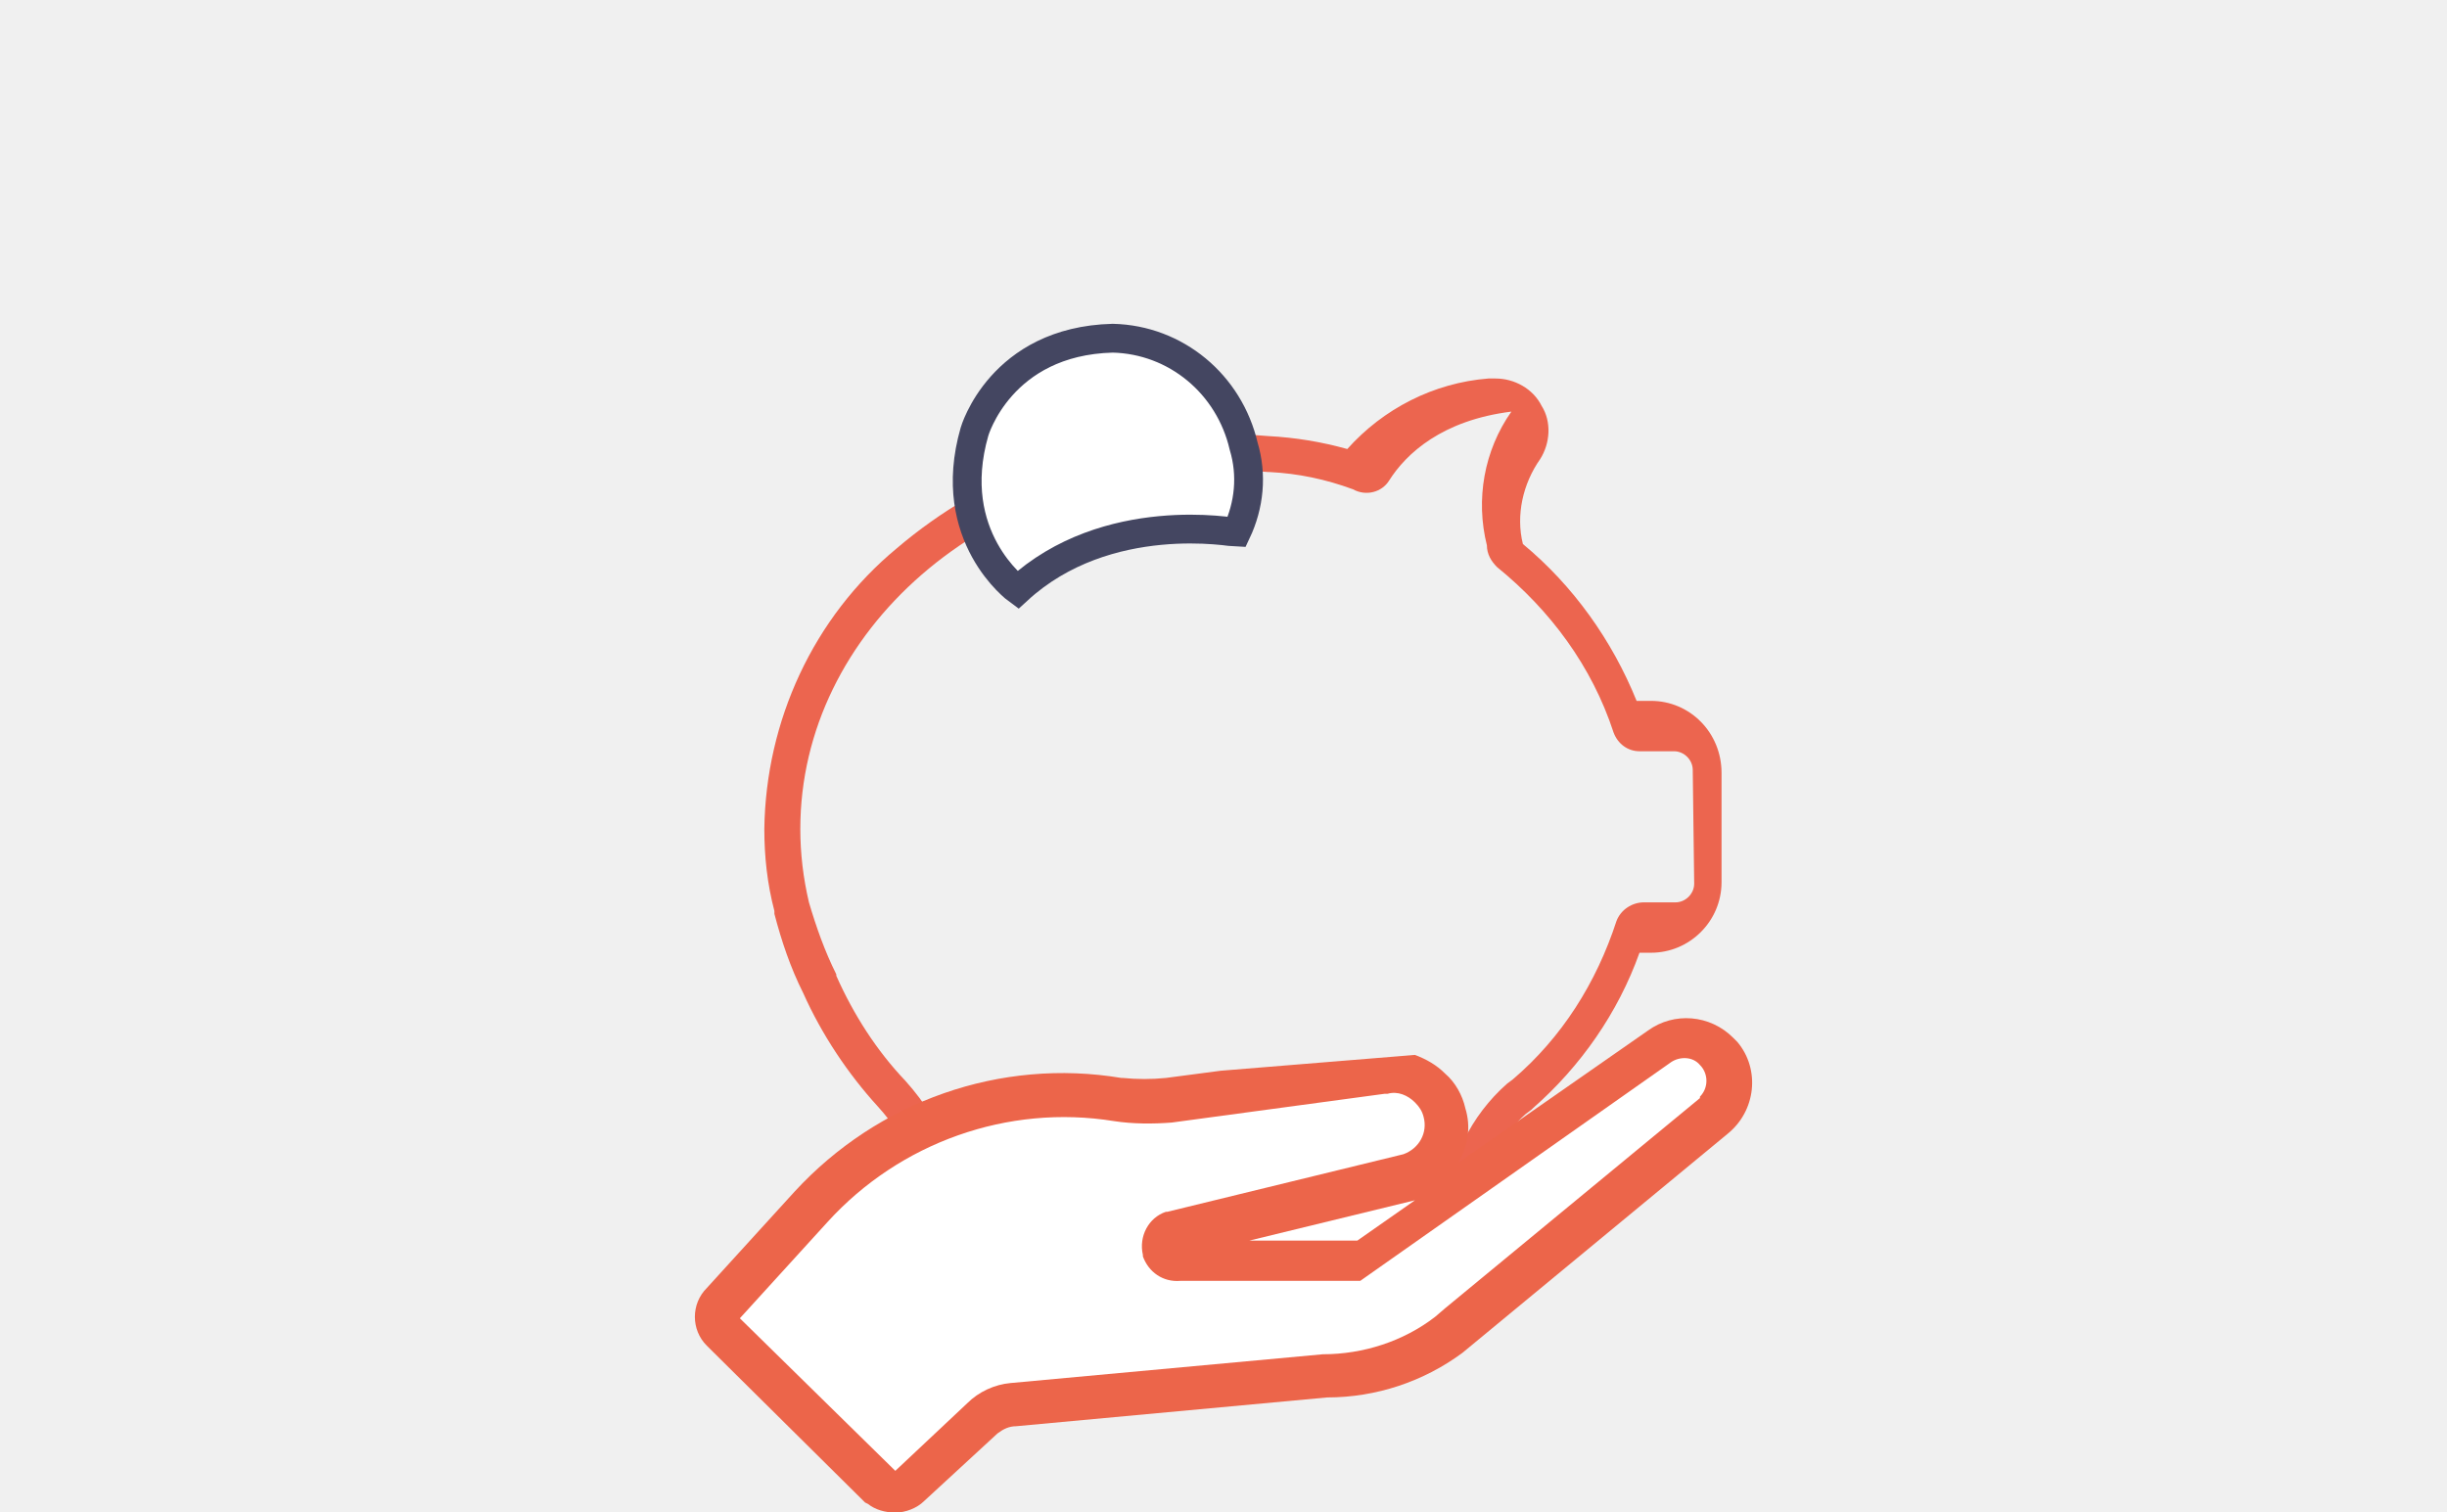
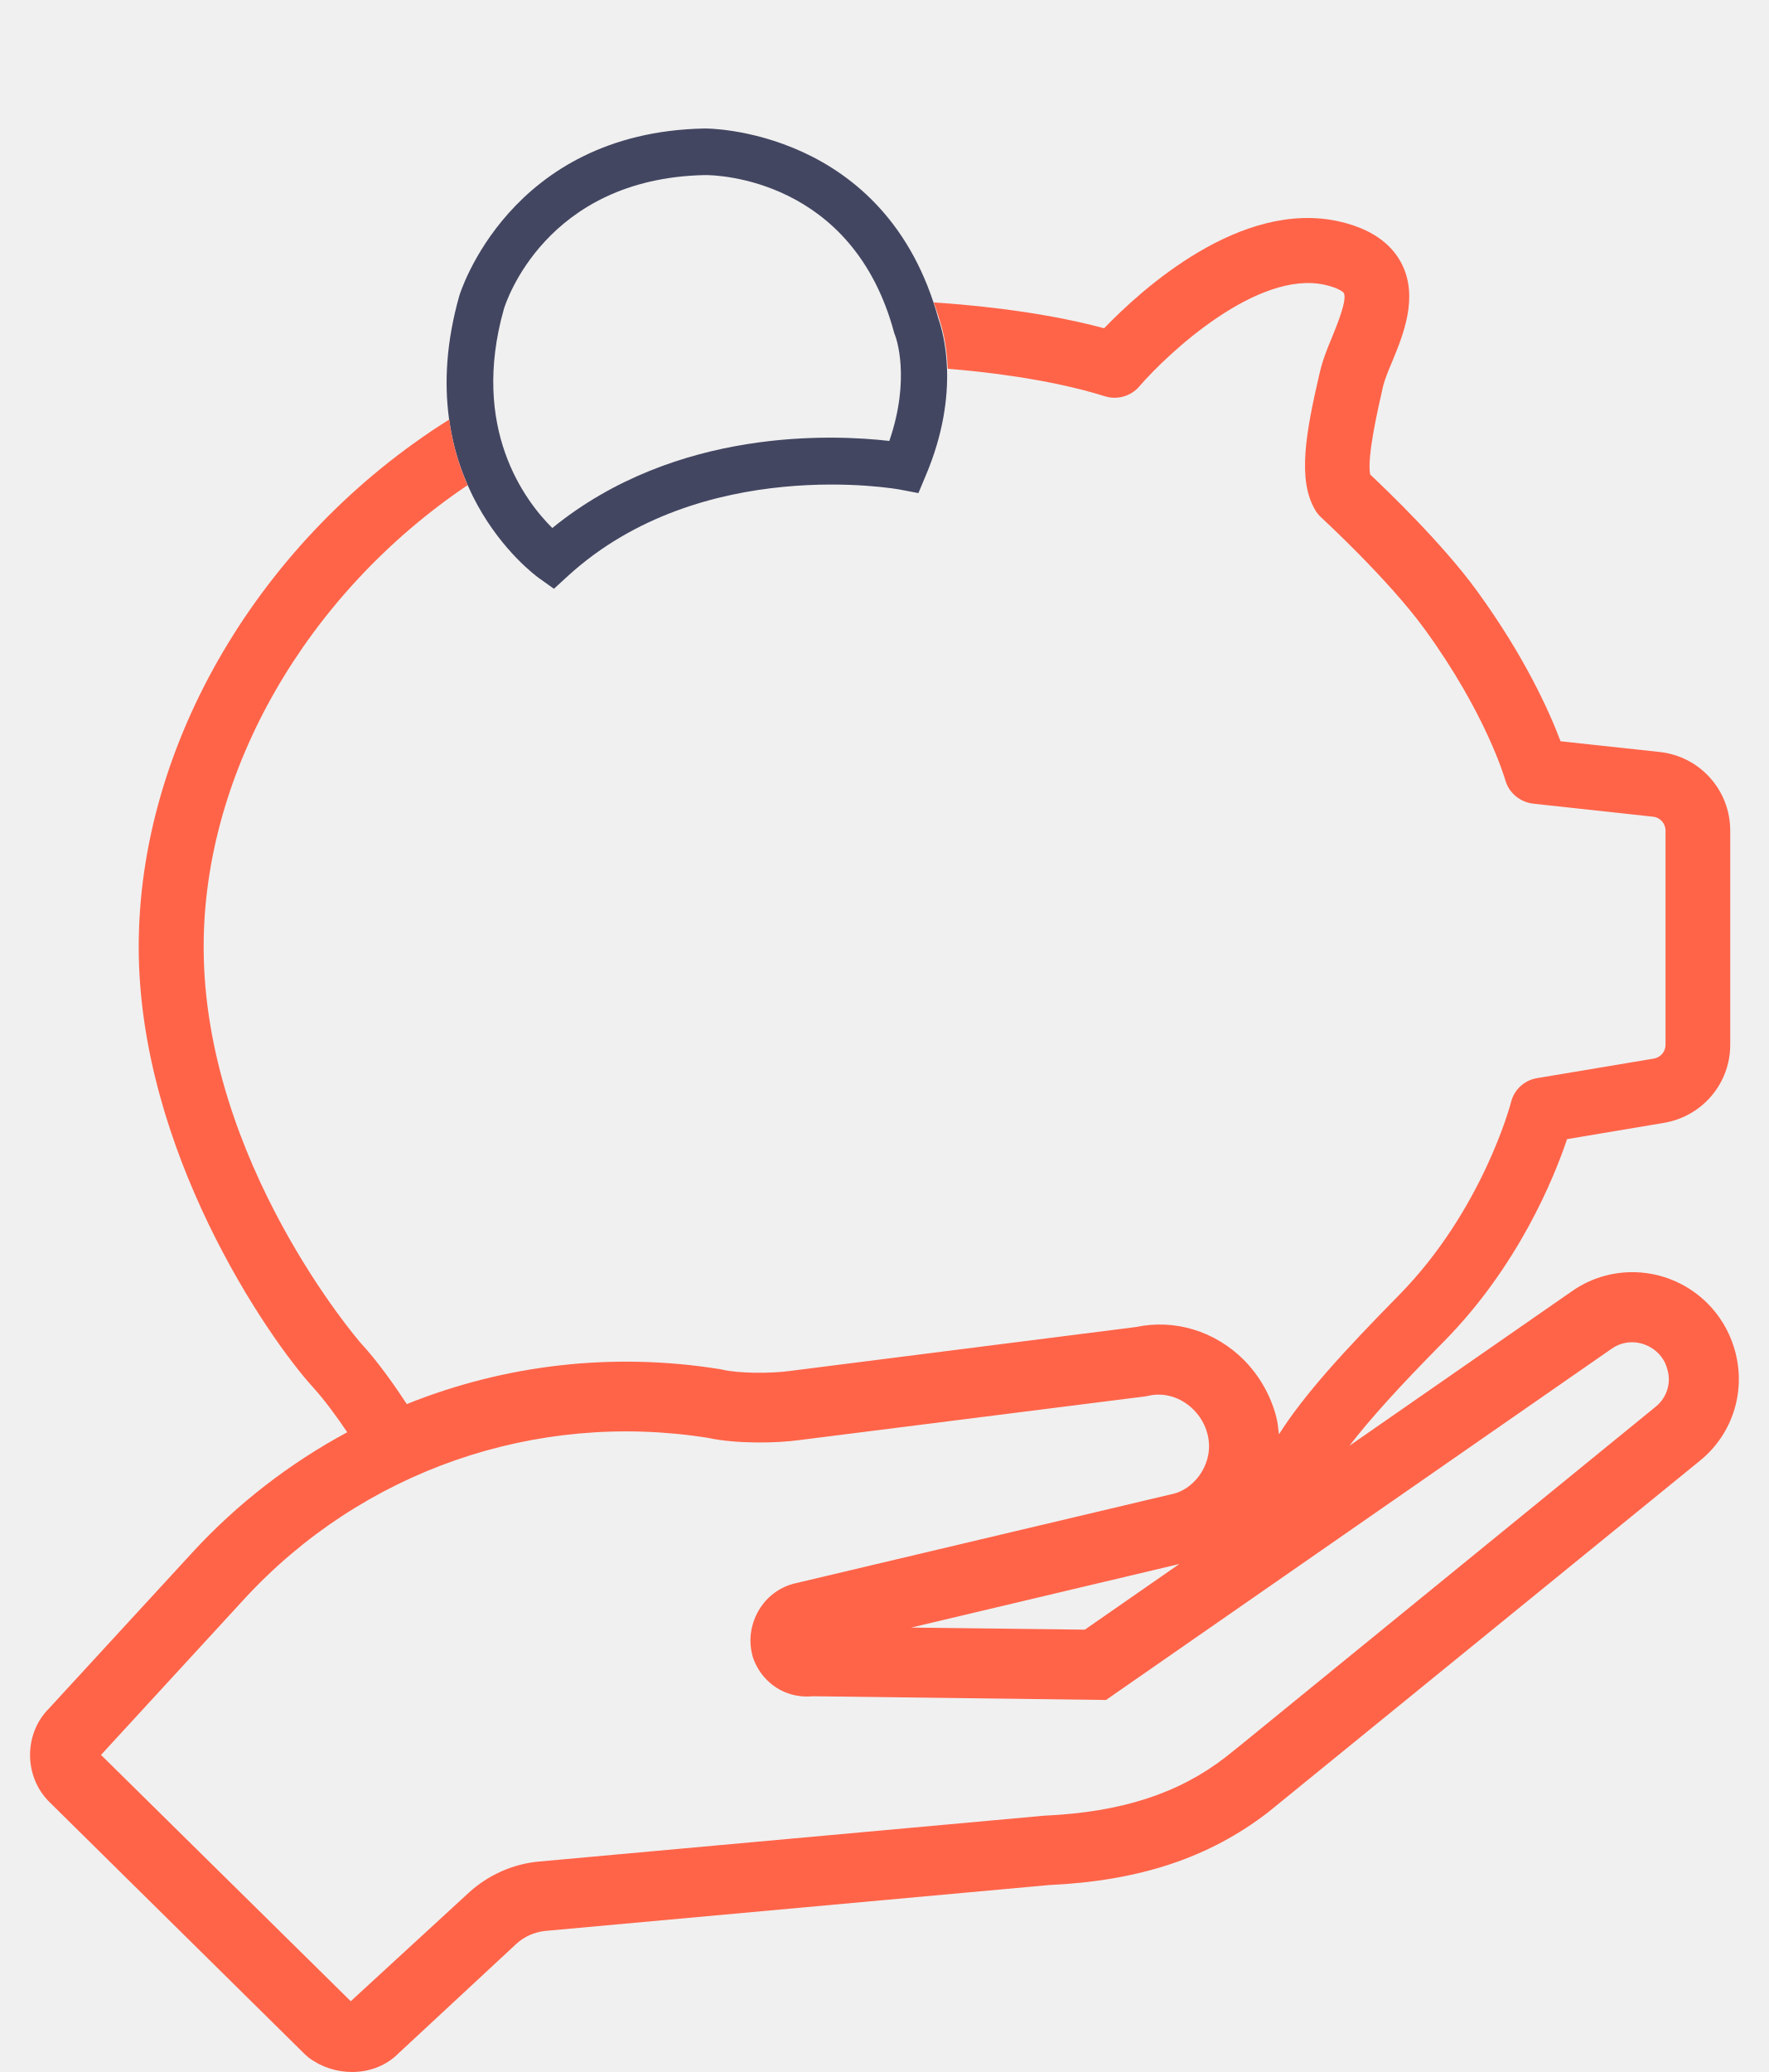
- <svg xmlns="http://www.w3.org/2000/svg" version="1.1" id="Calque_1" x="0px" y="0px" viewBox="0 0 170 105" style="enable-background:new 0 0 170 105;" xml:space="preserve">
+ <svg xmlns="http://www.w3.org/2000/svg" version="1.1" id="Calque_1" x="0px" y="0px" viewBox="0 0 760 890" style="enable-background:new 0 0 760 890;" xml:space="preserve">
  <style type="text/css">
- 	.st0{fill:none;}
- 	.st1{fill:#EC654F;}
- 	.st2{fill:#FFFFFF;stroke:#444661;stroke-width:2;stroke-miterlimit:10;}
- 	.st3{fill:#EC654A;}
- 	.st4{fill:#FFFFFF;}
+ 	.st0{fill:#434661;}
+ 	.st1{fill:#FF6449;}
</style>
-   <rect y="0" class="st0" width="170" height="105" />
-   <path class="st1" d="M114.7,48.7h-1c-1.7-4.2-4.4-8-7.9-10.9c-0.5-2,0-4.2,1.2-5.9c0.7-1.1,0.8-2.6,0.1-3.7  c-0.6-1.2-1.9-1.9-3.2-1.9h-0.5c-3.8,0.3-7.3,2.1-9.8,4.9c-1.8-0.5-3.6-0.8-5.5-0.9c-1.3-0.1-2.6-0.2-3.9-0.2  c-8-0.1-15.8,2.8-21.9,8c-5.8,4.8-9.1,12-9.2,19.5c0,1.9,0.2,3.8,0.7,5.7c0,0,0,0.1,0,0.1v0.1c0.5,1.9,1.1,3.7,2,5.5  c1.3,2.9,3.1,5.6,5.2,7.9c2,2.2,3.2,4.9,3.3,7.9v0.8c0,0.1,0,0.3,0,0.4c0.3,1.7,1.7,3,3.5,3h10.3c1.9,0,3.5-1.6,3.5-3.5V85  c1.5,0.1,2.9,0.1,4.4,0.1v0.4c0,1.9,1.6,3.5,3.5,3.5h10.2c1.9,0,3.5-1.6,3.5-3.5V83c0.2-2.2,1.2-4.2,2.8-5.6l0.4-0.3l0,0  c0,0,0.1-0.1,0.1-0.1c3.3-2.9,5.9-6.6,7.4-10.8h0.8c2.7,0,4.9-2.2,4.9-4.9v-7.6C119.6,50.9,117.4,48.7,114.7,48.7  C114.7,48.7,114.7,48.7,114.7,48.7z M117.7,61.4c0,0.7-0.6,1.3-1.3,1.3h-2.2c-0.8,0-1.6,0.5-1.9,1.3c-1.4,4.3-3.8,8.1-7.2,11l0,0  l0,0l-0.4,0.3l0,0c-2.5,2.2-4.1,5.4-4.2,8.7v2.5H90.1v-2.2c0-1.1-0.9-1.9-2-1.9c-0.1,0-0.1,0-0.2,0c-1.2,0.1-2.3,0.2-3.5,0.2  c-1.5,0-3-0.1-4.5-0.3c-1.1-0.1-2,0.6-2.2,1.7c0,0.1,0,0.2,0,0.3v2.4H67.4V86c-0.2-4-1.8-7.9-4.5-10.9c-2-2.1-3.6-4.6-4.8-7.3  c0,0,0,0,0-0.1c-0.8-1.6-1.4-3.3-1.9-5l0,0l0,0c-0.4-1.7-0.6-3.4-0.6-5.1c0-13.8,12.9-25,28.8-25c1.2,0,2.5,0.1,3.7,0.2h0.1  c2,0.1,3.9,0.5,5.8,1.2c0.9,0.5,2,0.2,2.5-0.6c1.2-1.9,3.7-4.2,8.5-4.8c-1.9,2.7-2.5,6.1-1.7,9.3c0,0.6,0.3,1.1,0.7,1.5  c3.7,3,6.6,6.9,8.1,11.5c0.3,0.8,1,1.3,1.8,1.3h2.4c0.7,0,1.3,0.6,1.3,1.3L117.7,61.4L117.7,61.4L117.7,61.4z" />
-   <path class="st2" d="M70.7,41c0,0-5.1-3.7-3-11c0,0,1.8-6.3,9.6-6.5c4.4,0.1,8.1,3.2,9.1,7.5c0.6,2,0.4,4.1-0.5,6  C85.8,37,76.9,35.3,70.7,41z" />
-   <path class="st3" d="M84.8,74.4L81,74.9c-1,0.1-2,0.1-3,0h-0.1c-8.4-1.4-16.9,1.6-22.7,7.9l-6.1,6.7c-1.1,1.1-1.1,2.9,0,4l11,10.9  l0.2,0.1c0.5,0.4,1.2,0.6,1.9,0.6c0.7,0,1.5-0.3,2-0.8l5.1-4.7c0.4-0.3,0.8-0.5,1.3-0.5l21.6-2c3.4,0,6.7-1.1,9.4-3.1L120,78.8  c2-1.6,2.3-4.5,0.7-6.4c-0.1-0.1-0.2-0.2-0.3-0.3l0,0c-1.6-1.6-4.1-1.8-5.9-0.5l-13.2,9.2c0.7-1.2,0.9-2.5,0.5-3.8  c-0.2-0.9-0.7-1.8-1.4-2.4c-0.6-0.6-1.3-1-2.1-1.3" />
-   <path class="st4" d="M118.1,76.3l-17.7,14.6l-0.7,0.6c-2.2,1.7-5,2.6-7.8,2.6l-21.7,2c-1.1,0.1-2.2,0.6-3,1.4l-5,4.7L51.4,91.6  l6.1-6.7c5-5.5,12.5-8.2,19.9-7c1.3,0.2,2.7,0.2,4,0.1L96.2,76h0.2c0.7-0.2,1.4,0.1,1.9,0.6c0.3,0.3,0.5,0.6,0.6,1  c0.3,1.1-0.3,2.2-1.4,2.6l-16.4,4h-0.1c-1.2,0.4-1.9,1.7-1.6,3v0.1c0.4,1.1,1.4,1.8,2.6,1.7L94.5,89l21.6-15.2  c0.6-0.4,1.5-0.4,2,0.2c0.6,0.6,0.6,1.6,0,2.2C118.1,76.2,118.1,76.2,118.1,76.3L118.1,76.3z" />
-   <polygon class="st4" points="98.3,83.4 94.3,86.2 86.8,86.2 " />
+   <g>
+     <path class="st0" d="M238,252.9l-6.6-4.7c-2.3-1.7-56.5-41.6-34.1-121c0.2-0.8,21.4-70.3,105.2-72c0.6-0.1,78.4-0.5,100.8,82.1   c1.7,4.8,9.8,30.9-5.6,67.1l-3.1,7.4l-7.9-1.5c-0.8-0.2-85.3-15.3-142.7,37.1L238,252.9z M303.1,75.2c-0.1,0-0.2,0-0.2,0   c-68.7,1.4-85.7,55.2-86.4,57.5c-14.5,51.4,9.1,82.5,20.8,94.1c53.5-43.5,121.3-40.1,144.8-37.4c9.3-27,2.8-44.6,2.5-45.3l-0.4-1.1   C366.4,76.6,307.9,75.2,303.1,75.2z" />
+     <path class="st1" d="M745,578.7c-2.2-7.1-6.1-13.6-11.3-18.8v0c-15.9-15.9-40.7-17.9-58.7-5l-95.2,66.1l0,0   c9-11.7,21.8-25.8,40.7-44.9c31.8-32.3,47.1-69.9,52.8-86.8l41.7-7c16.4-2.8,28.4-16.9,28.4-33.5v-92c0-17.4-13-31.9-30.3-33.8   l-42.6-4.6c-4.7-12.5-15.3-36.3-36-64.7c-14.7-20.2-38.3-42.8-45.8-49.9c-1.5-7.4,3.5-28.9,5.6-38.1c0.6-2.4,2.1-6.3,3.7-10   c4.9-11.8,11.6-28.1,4.2-42.5c-4.6-8.9-13.5-15-26.5-18c-42.5-9.8-85.2,29.1-101.3,45.8c-29.7-8-62.6-10.4-73.2-11.1   c0.8,2.4,1.7,4.7,2.4,7.3c0.8,2.3,3.2,9.9,3.6,21.2c15.2,1.2,43.9,4.4,67.5,11.8c5.3,1.7,11.2,0,14.8-4.2   c12.4-14.4,50.9-50.3,80-43.6c5.6,1.3,7.6,3,7.9,3.5c1.5,2.9-3,13.8-5.1,19c-2.1,5-4,9.7-5.3,15.3c-5.9,25.4-9.7,45.8-1.9,58.9   c0.7,1.2,1.5,2.2,2.5,3.1c0.3,0.3,28.8,26.5,44.4,47.9c26.6,36.5,34.6,64.5,34.7,64.8c1.5,5.6,6.3,9.6,12,10.3l51.5,5.6   c3.1,0.3,5.4,2.9,5.4,6v92c0,2.9-2.1,5.4-5,5.9l-50.2,8.4c-5.5,0.9-9.9,5-11.2,10.4c-0.1,0.5-12.2,46.4-48.3,83   c-23.9,24.3-40.5,42.5-51.4,59.6l0,0c-0.3-2.6-0.5-5.1-1.2-7.7c-2.4-9.1-7.2-17.5-13.8-24.2c-12.5-12.5-29.8-17.7-46.4-14.2   L340,588.8c-9.1,1.3-23,1.1-29.7-0.5l-1-0.2c-46.2-7.4-92.5-1.9-134.5,15l0,0c-5.4-8.2-12.5-18.3-19.7-26.1   c-0.7-0.7-67.6-78.2-67.6-170.3c0-75.2,44.2-151.7,113.4-198.3c-3.6-8.1-6.5-17.6-7.9-28.2c-81.2,51-133.4,139.4-133.4,226.5   c0,87.5,55.5,167.9,74.9,189.2c5.1,5.6,10.3,12.8,14.7,19.3l0,0c-24.5,13.2-47.1,30.5-66.5,51.6L21,733.9   c-10.8,10.8-10.8,29.1,0.1,40l110,108.6l1.5,1.3c5.6,4.2,12.2,6.2,18.7,6.2c7.4,0,14.7-2.7,19.9-8l50.6-47   c3.4-3.2,7.9-5.1,12.5-5.6l216.4-19.7c38.9-1.8,68.8-11.7,94.2-31.3l185.4-150.9C744.8,615.8,750.6,596.6,745,578.7z M711.3,604.3   l-177.9,145l-7,5.6c-20.1,15.5-44.6,23.5-77.7,25l-217.1,19.7c-11.2,1-21.9,5.8-30.2,13.4l-50.7,46.6L43.4,753.8l61.4-66.8   c50.7-55.2,125.2-81.1,199.3-69.4c11.8,2.6,29.4,2.4,39.9,0.9l148.1-18.7l1.5-0.3c6.7-1.5,13.9,0.7,19.2,6c2.9,2.9,5,6.5,6,10.5   c3.1,12-5.1,23-14.1,25.5l-163.9,38.8l-1.3,0.4c-12.3,4.1-19.5,17.3-16.3,30.1l0.3,1.1c1.2,3.6,3.3,7,5.9,9.6   c5.2,5.3,12.3,7.8,19.8,7.1l126,1.6l217-150.7c7.1-5.1,15.5-3,20.2,1.7c1.8,1.8,3.1,3.9,3.8,6.4   C718.3,593.7,716.3,600.3,711.3,604.3z M506.7,671.8l-40.6,28.2l-74.6-0.9L506.7,671.8z" />
+   </g>
</svg>
